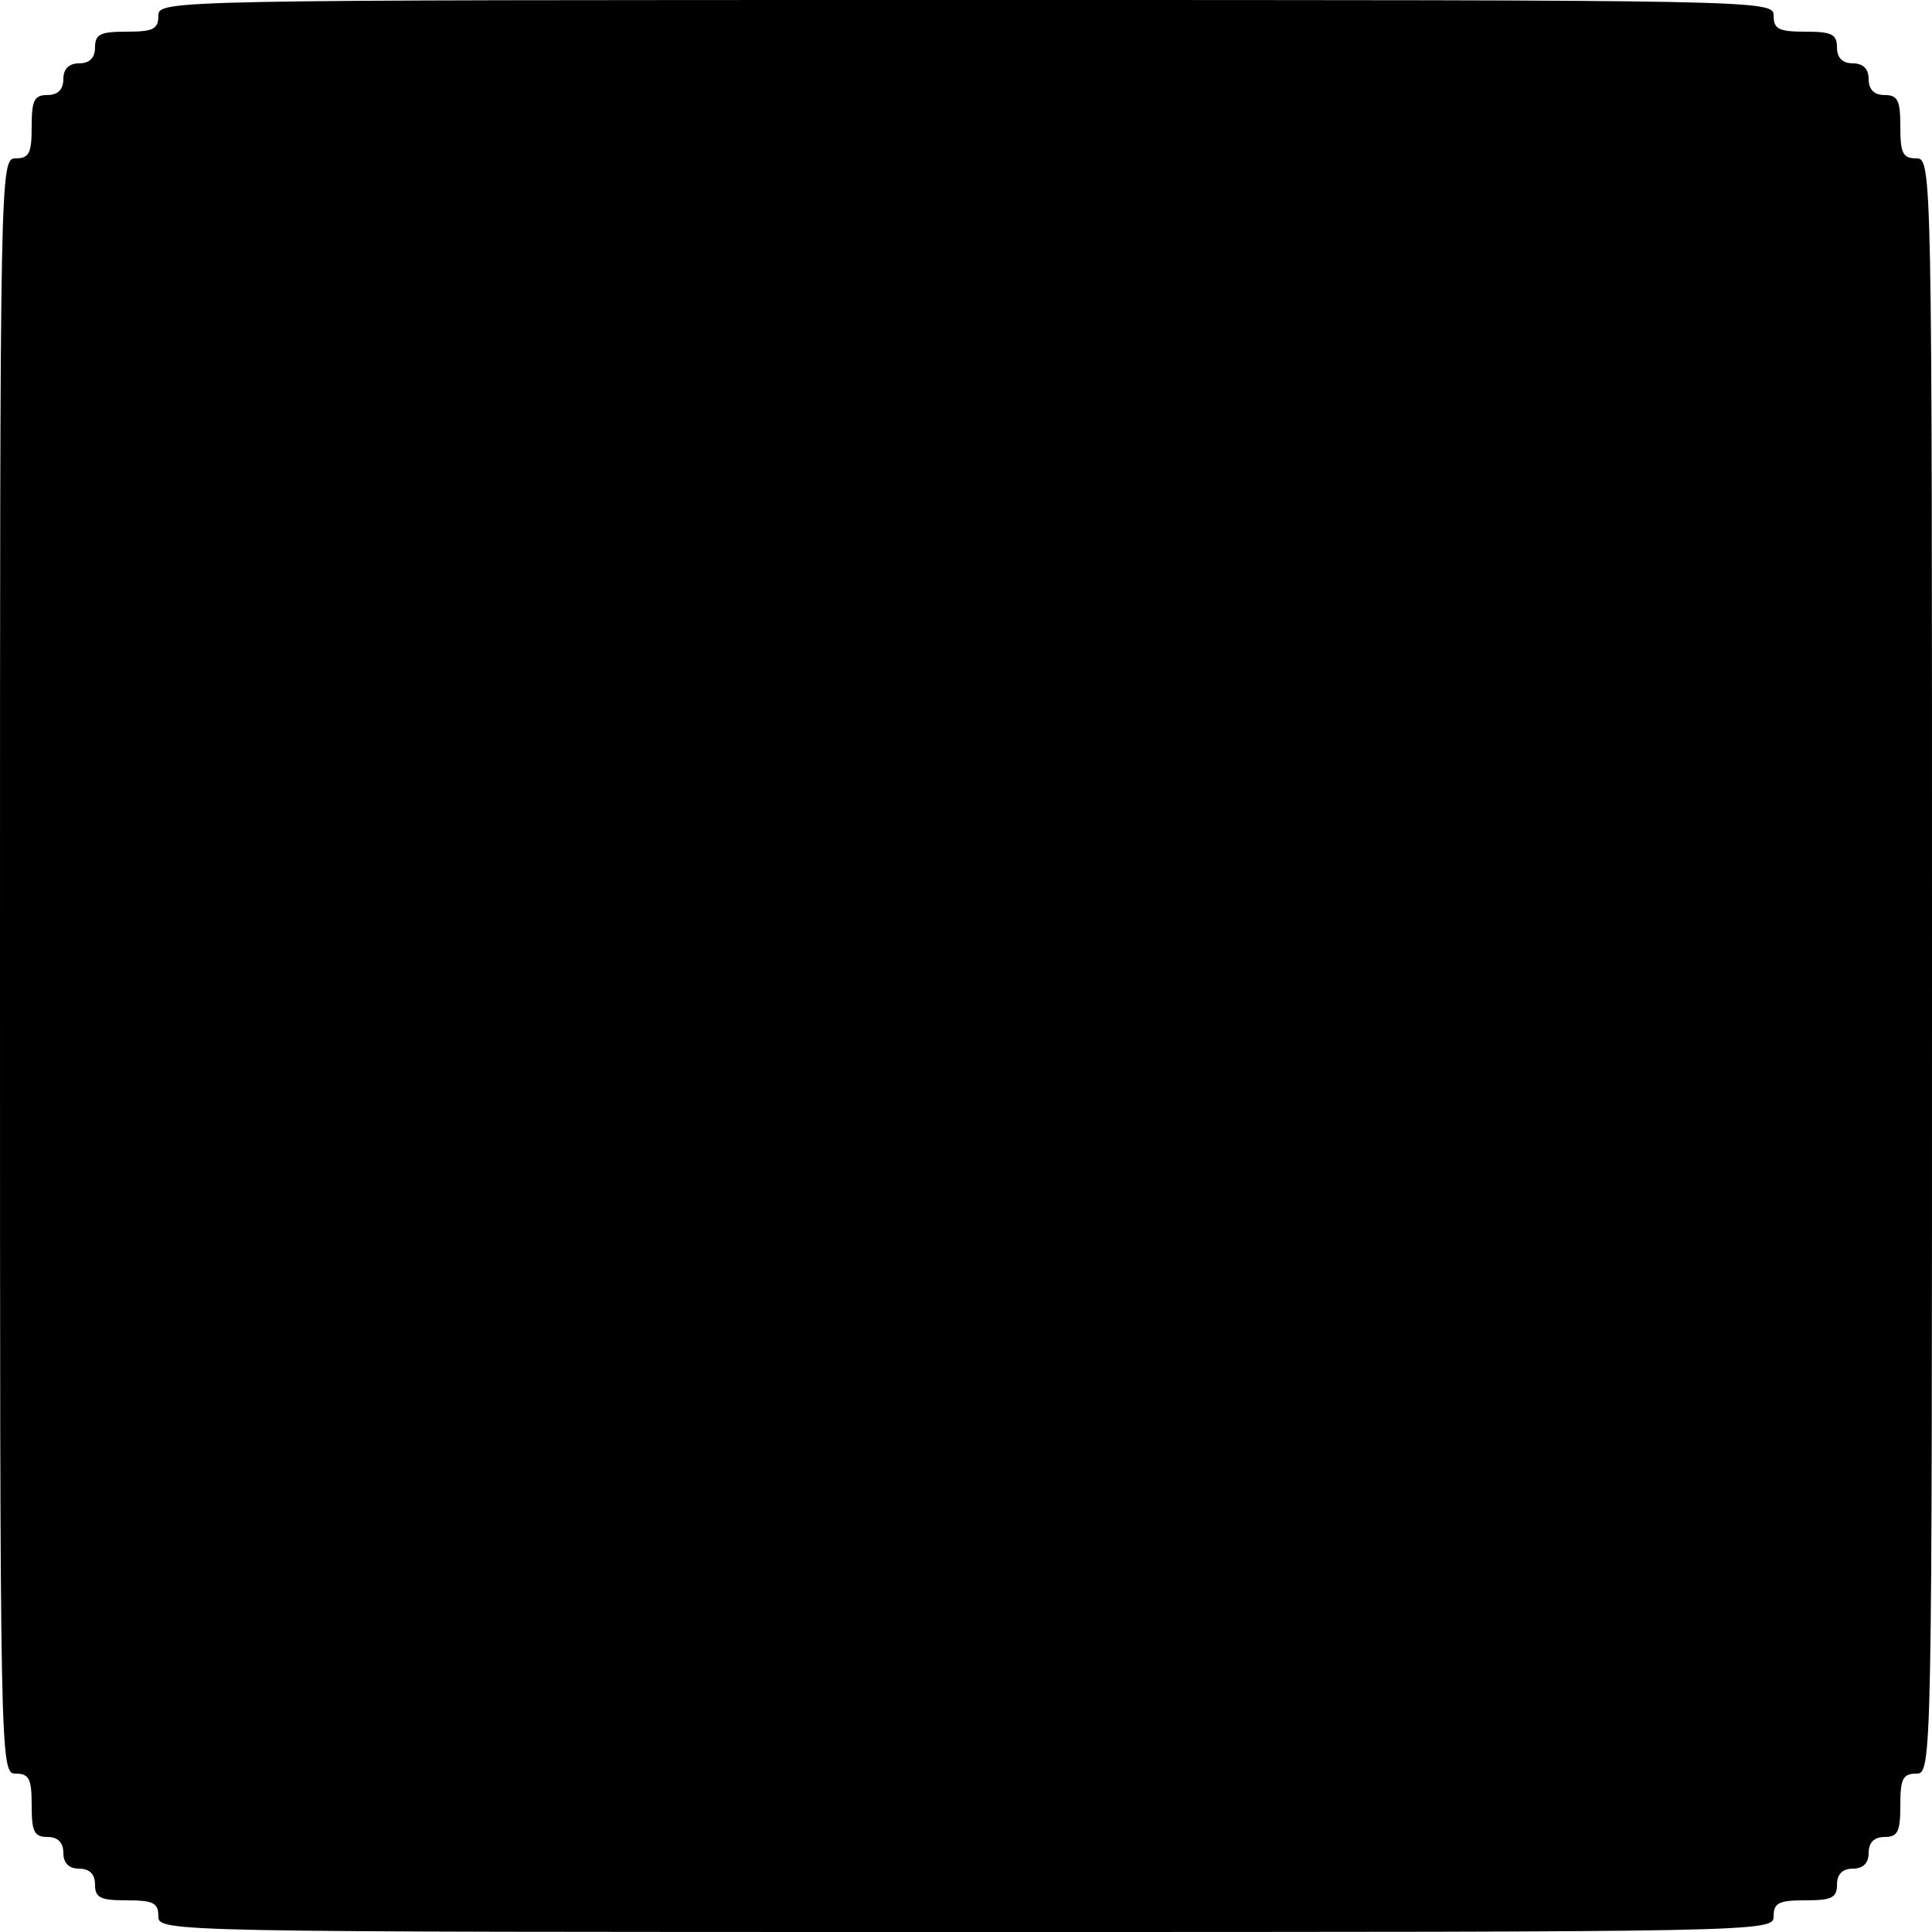
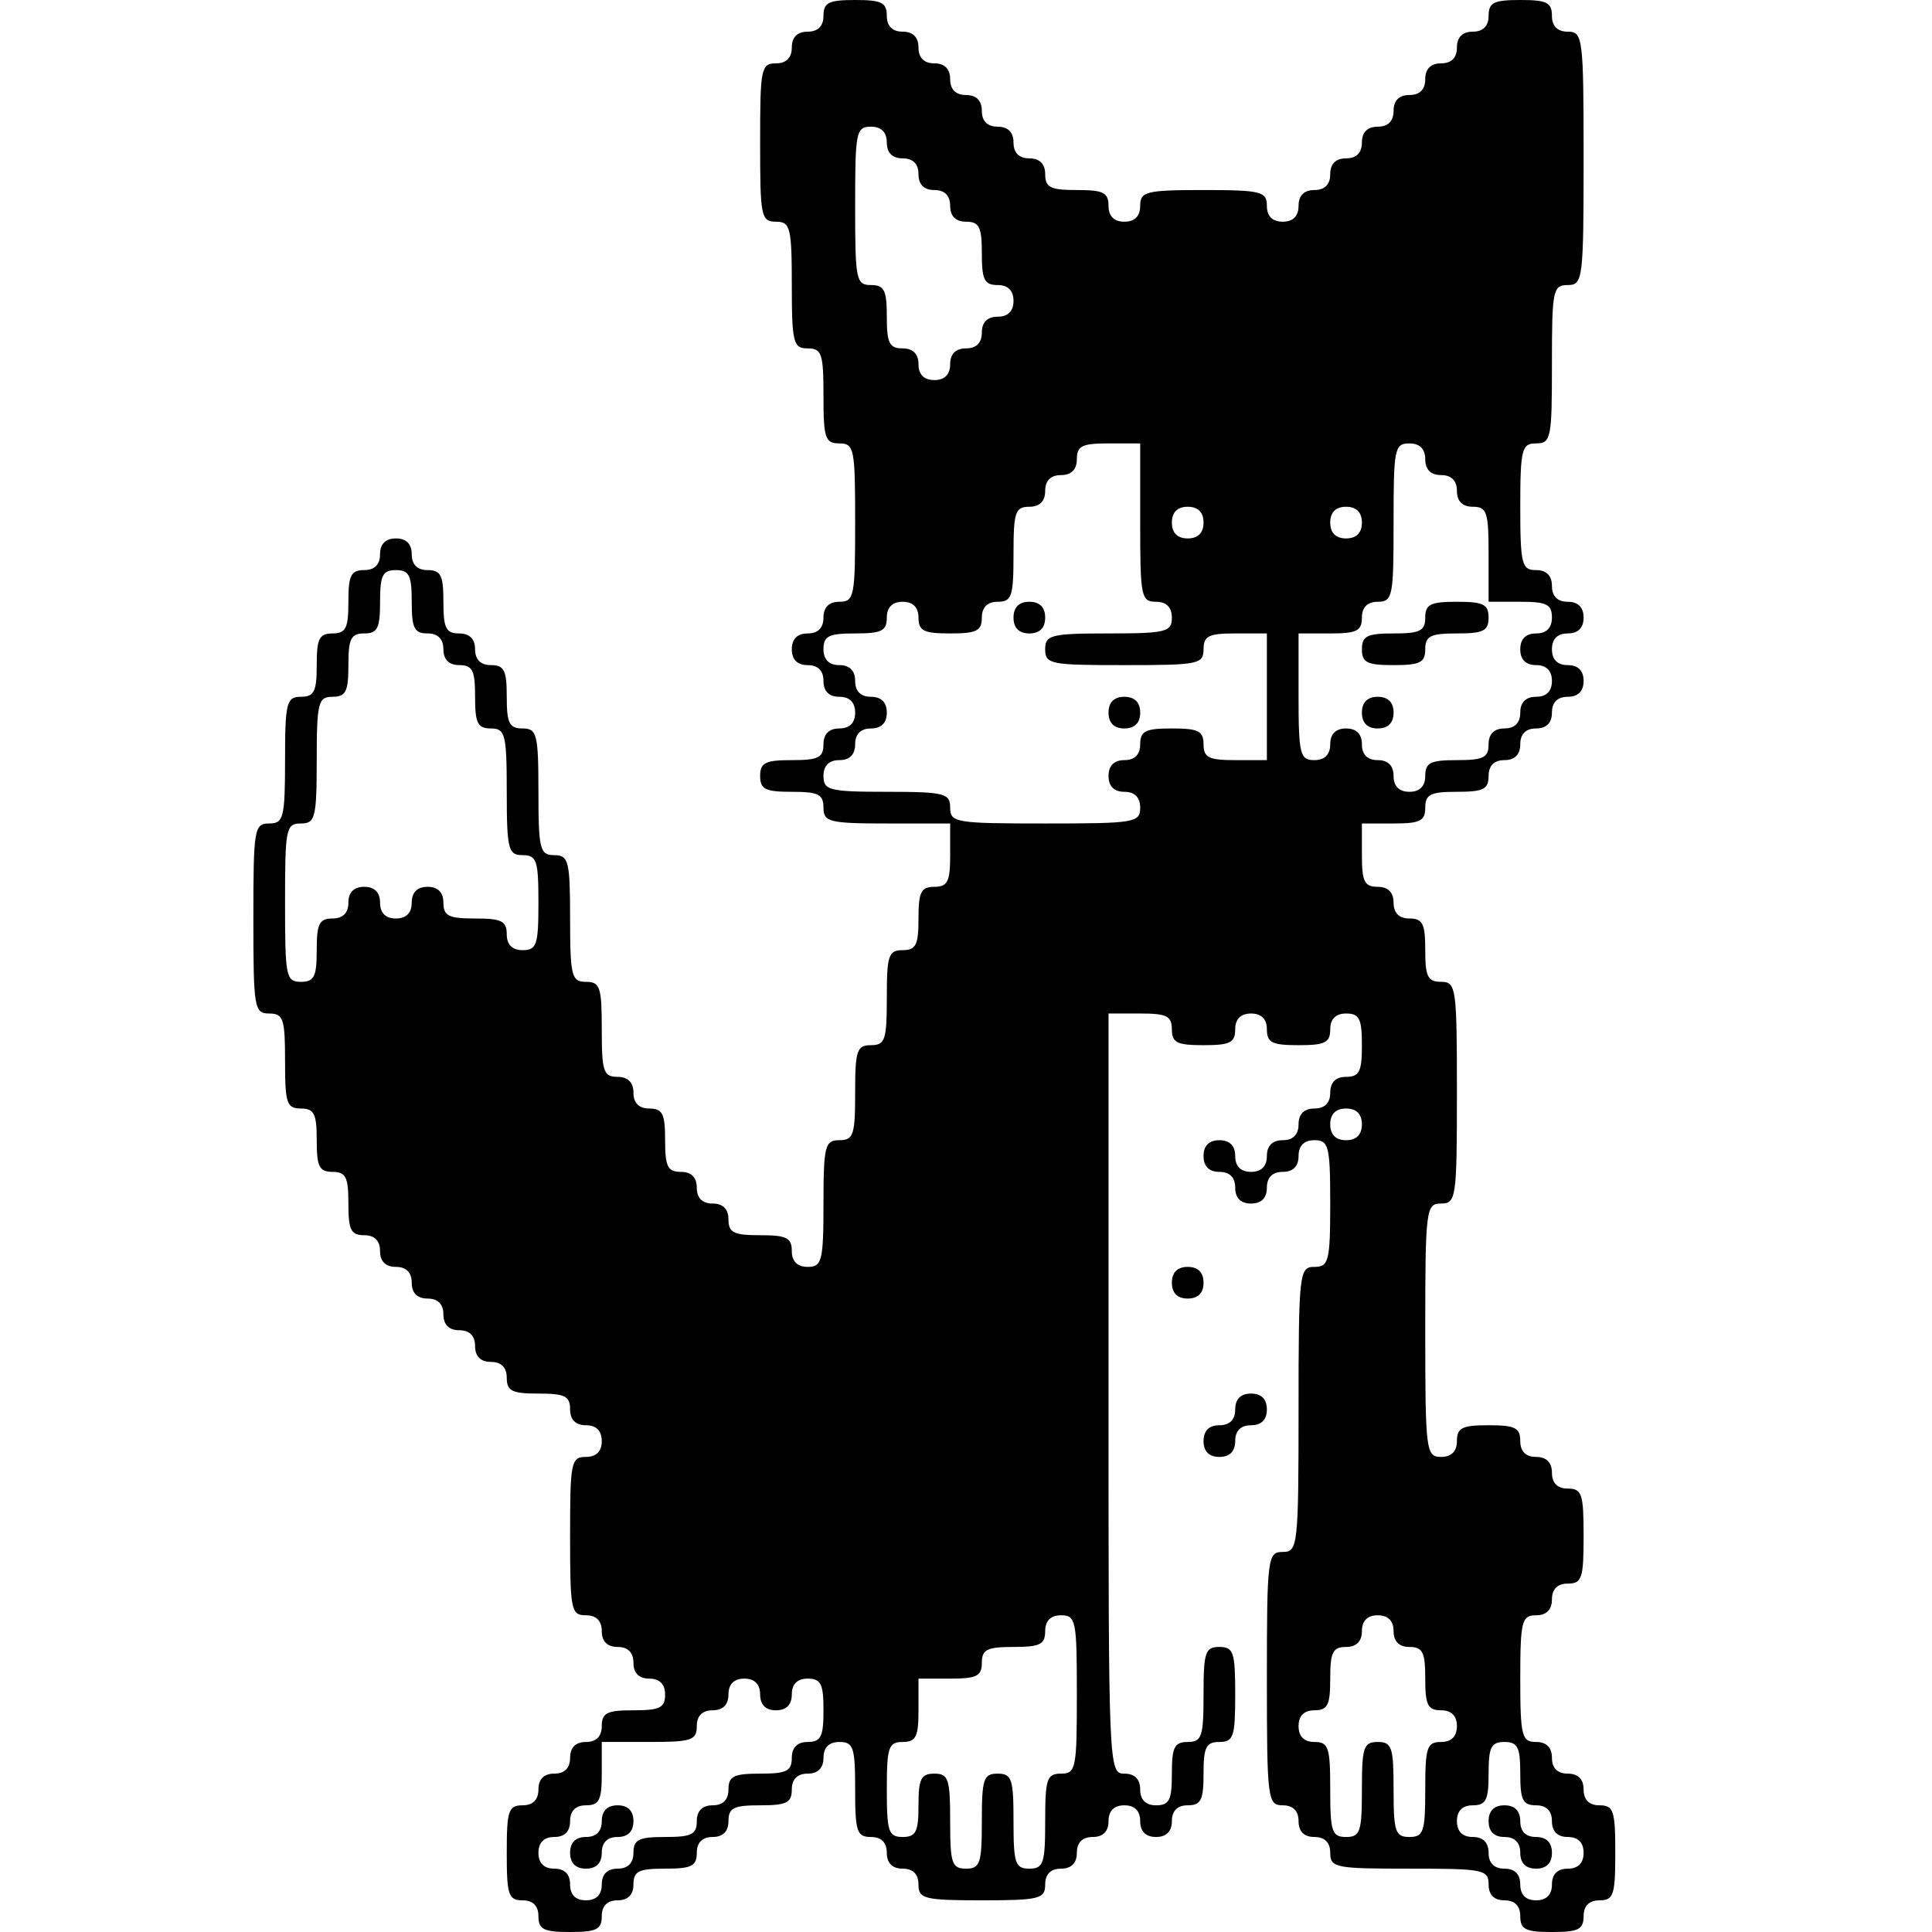
<svg xmlns="http://www.w3.org/2000/svg" version="1.0" width="244pt" height="244pt" viewBox="0 0 244 244" preserveAspectRatio="xMidYMid meet">
  <g transform="translate(0,244) scale(0.1,-0.1)" fill="#000000" stroke="none">
-     <path d="M200 2420 c0 -17 -7 -20 -40 -20 -33 0 -40 -3 -40 -20 0 -13 -7 -20 -20 -20 -13 0 -20 -7 -20 -20 0 -13 -7 -20 -20 -20 -17 0 -20 -7 -20 -40 0 -33 -3 -40 -20 -40 -20 0 -20 -7 -20 -1020 0 -1013 0 -1020 20 -1020 17 0 20 -7 20 -40 0 -33 3 -40 20 -40 13 0 20 -7 20 -20 0 -13 7 -20 20 -20 13 0 20 -7 20 -20 0 -17 7 -20 40 -20 33 0 40 -3 40 -20 0 -20 7 -20 1020 -20 1013 0 1020 0 1020 20 0 17 7 20 40 20 33 0 40 3 40 20 0 13 7 20 20 20 13 0 20 7 20 20 0 13 7 20 20 20 17 0 20 7 20 40 0 33 3 40 20 40 20 0 20 7 20 1020 0 1013 0 1020 -20 1020 -17 0 -20 7 -20 40 0 33 -3 40 -20 40 -13 0 -20 7 -20 20 0 13 -7 20 -20 20 -13 0 -20 7 -20 20 0 17 -7 20 -40 20 -33 0 -40 3 -40 20 0 20 -7 20 -1020 20 -1013 0 -1020 0 -1020 -20z" />
+     <path d="M1040 2420 c0 -13 -7 -20 -20 -20 -13 0 -20 -7 -20 -20 0 -13 -7 -20 -20 -20 -19 0 -20 -7 -20 -100 0 -93 1 -100 20 -100 18 0 20 -7 20 -80 0 -73 2 -80 20 -80 18 0 20 -7 20 -60 0 -53 2 -60 20 -60 19 0 20 -7 20 -100 0 -93 -1 -100 -20 -100 -13 0 -20 -7 -20 -20 0 -13 -7 -20 -20 -20 -13 0 -20 -7 -20 -20 0 -13 7 -20 20 -20 13 0 20 -7 20 -20 0 -13 7 -20 20 -20 13 0 20 -7 20 -20 0 -13 -7 -20 -20 -20 -13 0 -20 -7 -20 -20 0 -17 -7 -20 -40 -20 -33 0 -40 -3 -40 -20 0 -17 7 -20 40 -20 33 0 40 -3 40 -20 0 -18 7 -20 80 -20 l80 0 0 -40 c0 -33 -3 -40 -20 -40 -17 0 -20 -7 -20 -40 0 -33 -3 -40 -20 -40 -18 0 -20 -7 -20 -60 0 -53 -2 -60 -20 -60 -18 0 -20 -7 -20 -60 0 -53 -2 -60 -20 -60 -18 0 -20 -7 -20 -80 0 -73 -2 -80 -20 -80 -13 0 -20 7 -20 20 0 17 -7 20 -40 20 -33 0 -40 3 -40 20 0 13 -7 20 -20 20 -13 0 -20 7 -20 20 0 13 -7 20 -20 20 -17 0 -20 7 -20 40 0 33 -3 40 -20 40 -13 0 -20 7 -20 20 0 13 -7 20 -20 20 -18 0 -20 7 -20 60 0 53 -2 60 -20 60 -18 0 -20 7 -20 80 0 73 -2 80 -20 80 -18 0 -20 7 -20 80 0 73 -2 80 -20 80 -17 0 -20 7 -20 40 0 33 -3 40 -20 40 -13 0 -20 7 -20 20 0 13 -7 20 -20 20 -17 0 -20 7 -20 40 0 33 -3 40 -20 40 -13 0 -20 7 -20 20 0 13 -7 20 -20 20 -13 0 -20 -7 -20 -20 0 -13 -7 -20 -20 -20 -17 0 -20 -7 -20 -40 0 -33 -3 -40 -20 -40 -17 0 -20 -7 -20 -40 0 -33 -3 -40 -20 -40 -18 0 -20 -7 -20 -80 0 -73 -2 -80 -20 -80 -19 0 -20 -7 -20 -120 0 -113 1 -120 20 -120 18 0 20 -7 20 -60 0 -53 2 -60 20 -60 17 0 20 -7 20 -40 0 -33 3 -40 20 -40 17 0 20 -7 20 -40 0 -33 3 -40 20 -40 13 0 20 -7 20 -20 0 -13 7 -20 20 -20 13 0 20 -7 20 -20 0 -13 7 -20 20 -20 13 0 20 -7 20 -20 0 -13 7 -20 20 -20 13 0 20 -7 20 -20 0 -13 7 -20 20 -20 13 0 20 -7 20 -20 0 -17 7 -20 40 -20 33 0 40 -3 40 -20 0 -13 7 -20 20 -20 13 0 20 -7 20 -20 0 -13 -7 -20 -20 -20 -19 0 -20 -7 -20 -100 0 -93 1 -100 20 -100 13 0 20 -7 20 -20 0 -13 7 -20 20 -20 13 0 20 -7 20 -20 0 -13 7 -20 20 -20 13 0 20 -7 20 -20 0 -17 -7 -20 -40 -20 -33 0 -40 -3 -40 -20 0 -13 -7 -20 -20 -20 -13 0 -20 -7 -20 -20 0 -13 -7 -20 -20 -20 -13 0 -20 -7 -20 -20 0 -13 -7 -20 -20 -20 -18 0 -20 -7 -20 -60 0 -53 2 -60 20 -60 13 0 20 -7 20 -20 0 -17 7 -20 40 -20 33 0 40 3 40 20 0 13 7 20 20 20 13 0 20 7 20 20 0 17 7 20 40 20 33 0 40 3 40 20 0 13 7 20 20 20 13 0 20 7 20 20 0 17 7 20 40 20 33 0 40 3 40 20 0 13 7 20 20 20 13 0 20 7 20 20 0 13 7 20 20 20 18 0 20 -7 20 -60 0 -53 2 -60 20 -60 13 0 20 -7 20 -20 0 -13 7 -20 20 -20 13 0 20 -7 20 -20 0 -18 7 -20 80 -20 73 0 80 2 80 20 0 13 7 20 20 20 13 0 20 7 20 20 0 13 7 20 20 20 13 0 20 7 20 20 0 13 7 20 20 20 13 0 20 -7 20 -20 0 -13 7 -20 20 -20 13 0 20 7 20 20 0 13 7 20 20 20 17 0 20 7 20 40 0 33 3 40 20 40 18 0 20 7 20 60 0 53 -2 60 -20 60 -18 0 -20 -7 -20 -60 0 -53 -2 -60 -20 -60 -17 0 -20 -7 -20 -40 0 -33 -3 -40 -20 -40 -13 0 -20 7 -20 20 0 13 -7 20 -20 20 -20 0 -20 7 -20 480 l0 480 40 0 c33 0 40 -3 40 -20 0 -17 7 -20 40 -20 33 0 40 3 40 20 0 13 7 20 20 20 13 0 20 -7 20 -20 0 -17 7 -20 40 -20 33 0 40 3 40 20 0 13 7 20 20 20 17 0 20 -7 20 -40 0 -33 -3 -40 -20 -40 -13 0 -20 -7 -20 -20 0 -13 -7 -20 -20 -20 -13 0 -20 -7 -20 -20 0 -13 -7 -20 -20 -20 -13 0 -20 -7 -20 -20 0 -13 -7 -20 -20 -20 -13 0 -20 7 -20 20 0 13 -7 20 -20 20 -13 0 -20 -7 -20 -20 0 -13 7 -20 20 -20 13 0 20 -7 20 -20 0 -13 7 -20 20 -20 13 0 20 7 20 20 0 13 7 20 20 20 13 0 20 7 20 20 0 13 7 20 20 20 18 0 20 -7 20 -80 0 -73 -2 -80 -20 -80 -19 0 -20 -7 -20 -180 0 -173 -1 -180 -20 -180 -19 0 -20 -7 -20 -160 0 -153 1 -160 20 -160 13 0 20 -7 20 -20 0 -13 7 -20 20 -20 13 0 20 -7 20 -20 0 -19 7 -20 100 -20 93 0 100 -1 100 -20 0 -13 7 -20 20 -20 13 0 20 -7 20 -20 0 -17 7 -20 40 -20 33 0 40 3 40 20 0 13 7 20 20 20 18 0 20 7 20 60 0 53 -2 60 -20 60 -13 0 -20 7 -20 20 0 13 -7 20 -20 20 -13 0 -20 7 -20 20 0 13 -7 20 -20 20 -18 0 -20 7 -20 80 0 73 2 80 20 80 13 0 20 7 20 20 0 13 7 20 20 20 18 0 20 7 20 60 0 53 -2 60 -20 60 -13 0 -20 7 -20 20 0 13 -7 20 -20 20 -13 0 -20 7 -20 20 0 17 -7 20 -40 20 -33 0 -40 -3 -40 -20 0 -13 -7 -20 -20 -20 -19 0 -20 7 -20 160 0 153 1 160 20 160 19 0 20 7 20 140 0 133 -1 140 -20 140 -17 0 -20 7 -20 40 0 33 -3 40 -20 40 -13 0 -20 7 -20 20 0 13 -7 20 -20 20 -17 0 -20 7 -20 40 l0 40 40 0 c33 0 40 3 40 20 0 17 7 20 40 20 33 0 40 3 40 20 0 13 7 20 20 20 13 0 20 7 20 20 0 13 7 20 20 20 13 0 20 7 20 20 0 13 7 20 20 20 13 0 20 7 20 20 0 13 -7 20 -20 20 -13 0 -20 7 -20 20 0 13 7 20 20 20 13 0 20 7 20 20 0 13 -7 20 -20 20 -13 0 -20 7 -20 20 0 13 -7 20 -20 20 -18 0 -20 7 -20 80 0 73 2 80 20 80 19 0 20 7 20 100 0 93 1 100 20 100 19 0 20 7 20 160 0 153 -1 160 -20 160 -13 0 -20 7 -20 20 0 17 -7 20 -40 20 -33 0 -40 -3 -40 -20 0 -13 -7 -20 -20 -20 -13 0 -20 -7 -20 -20 0 -13 -7 -20 -20 -20 -13 0 -20 -7 -20 -20 0 -13 -7 -20 -20 -20 -13 0 -20 -7 -20 -20 0 -13 -7 -20 -20 -20 -13 0 -20 -7 -20 -20 0 -13 -7 -20 -20 -20 -13 0 -20 -7 -20 -20 0 -13 -7 -20 -20 -20 -13 0 -20 -7 -20 -20 0 -13 -7 -20 -20 -20 -13 0 -20 7 -20 20 0 18 -7 20 -80 20 -73 0 -80 -2 -80 -20 0 -13 -7 -20 -20 -20 -13 0 -20 7 -20 20 0 17 -7 20 -40 20 -33 0 -40 3 -40 20 0 13 -7 20 -20 20 -13 0 -20 7 -20 20 0 13 -7 20 -20 20 -13 0 -20 7 -20 20 0 13 -7 20 -20 20 -13 0 -20 7 -20 20 0 13 -7 20 -20 20 -13 0 -20 7 -20 20 0 13 -7 20 -20 20 -13 0 -20 7 -20 20 0 17 -7 20 -40 20 -33 0 -40 -3 -40 -20z m80 -160 c0 -13 7 -20 20 -20 13 0 20 -7 20 -20 0 -13 7 -20 20 -20 13 0 20 -7 20 -20 0 -13 7 -20 20 -20 17 0 20 -7 20 -40 0 -33 3 -40 20 -40 13 0 20 -7 20 -20 0 -13 -7 -20 -20 -20 -13 0 -20 -7 -20 -20 0 -13 -7 -20 -20 -20 -13 0 -20 -7 -20 -20 0 -13 -7 -20 -20 -20 -13 0 -20 7 -20 20 0 13 -7 20 -20 20 -17 0 -20 7 -20 40 0 33 -3 40 -20 40 -19 0 -20 7 -20 100 0 93 1 100 20 100 13 0 20 -7 20 -20z m320 -480 c0 -93 1 -100 20 -100 13 0 20 -7 20 -20 0 -18 -7 -20 -80 -20 -73 0 -80 -2 -80 -20 0 -19 7 -20 100 -20 93 0 100 1 100 20 0 17 7 20 40 20 l40 0 0 -80 0 -80 -40 0 c-33 0 -40 3 -40 20 0 17 -7 20 -40 20 -33 0 -40 -3 -40 -20 0 -13 -7 -20 -20 -20 -13 0 -20 -7 -20 -20 0 -13 7 -20 20 -20 13 0 20 -7 20 -20 0 -19 -7 -20 -120 -20 -113 0 -120 1 -120 20 0 18 -7 20 -80 20 -73 0 -80 2 -80 20 0 13 7 20 20 20 13 0 20 7 20 20 0 13 7 20 20 20 13 0 20 7 20 20 0 13 -7 20 -20 20 -13 0 -20 7 -20 20 0 13 -7 20 -20 20 -13 0 -20 7 -20 20 0 17 7 20 40 20 33 0 40 3 40 20 0 13 7 20 20 20 13 0 20 -7 20 -20 0 -17 7 -20 40 -20 33 0 40 3 40 20 0 13 7 20 20 20 18 0 20 7 20 60 0 53 2 60 20 60 13 0 20 7 20 20 0 13 7 20 20 20 13 0 20 7 20 20 0 17 7 20 40 20 l40 0 0 -100z m360 80 c0 -13 7 -20 20 -20 13 0 20 -7 20 -20 0 -13 7 -20 20 -20 18 0 20 -7 20 -60 l0 -60 40 0 c33 0 40 -3 40 -20 0 -13 -7 -20 -20 -20 -13 0 -20 -7 -20 -20 0 -13 7 -20 20 -20 13 0 20 -7 20 -20 0 -13 -7 -20 -20 -20 -13 0 -20 -7 -20 -20 0 -13 -7 -20 -20 -20 -13 0 -20 -7 -20 -20 0 -17 -7 -20 -40 -20 -33 0 -40 -3 -40 -20 0 -13 -7 -20 -20 -20 -13 0 -20 7 -20 20 0 13 -7 20 -20 20 -13 0 -20 7 -20 20 0 13 -7 20 -20 20 -13 0 -20 -7 -20 -20 0 -13 -7 -20 -20 -20 -18 0 -20 7 -20 80 l0 80 40 0 c33 0 40 3 40 20 0 13 7 20 20 20 19 0 20 7 20 100 0 93 1 100 20 100 13 0 20 -7 20 -20z m-280 -80 c0 -13 -7 -20 -20 -20 -13 0 -20 7 -20 20 0 13 7 20 20 20 13 0 20 -7 20 -20z m200 0 c0 -13 -7 -20 -20 -20 -13 0 -20 7 -20 20 0 13 7 20 20 20 13 0 20 -7 20 -20z m-1200 -100 c0 -33 3 -40 20 -40 13 0 20 -7 20 -20 0 -13 7 -20 20 -20 17 0 20 -7 20 -40 0 -33 3 -40 20 -40 18 0 20 -7 20 -80 0 -73 2 -80 20 -80 18 0 20 -7 20 -60 0 -53 -2 -60 -20 -60 -13 0 -20 7 -20 20 0 17 -7 20 -40 20 -33 0 -40 3 -40 20 0 13 -7 20 -20 20 -13 0 -20 -7 -20 -20 0 -13 -7 -20 -20 -20 -13 0 -20 7 -20 20 0 13 -7 20 -20 20 -13 0 -20 -7 -20 -20 0 -13 -7 -20 -20 -20 -17 0 -20 -7 -20 -40 0 -33 -3 -40 -20 -40 -19 0 -20 7 -20 100 0 93 1 100 20 100 18 0 20 7 20 80 0 73 2 80 20 80 17 0 20 7 20 40 0 33 3 40 20 40 17 0 20 7 20 40 0 33 3 40 20 40 17 0 20 -7 20 -40z m1200 -660 c0 -13 -7 -20 -20 -20 -13 0 -20 7 -20 20 0 13 7 20 20 20 13 0 20 -7 20 -20z m-360 -720 c0 -93 -1 -100 -20 -100 -18 0 -20 -7 -20 -60 0 -53 -2 -60 -20 -60 -18 0 -20 7 -20 60 0 53 -2 60 -20 60 -18 0 -20 -7 -20 -60 0 -53 -2 -60 -20 -60 -18 0 -20 7 -20 60 0 53 -2 60 -20 60 -17 0 -20 -7 -20 -40 0 -33 -3 -40 -20 -40 -18 0 -20 7 -20 60 0 53 2 60 20 60 17 0 20 7 20 40 l0 40 40 0 c33 0 40 3 40 20 0 17 7 20 40 20 33 0 40 3 40 20 0 13 7 20 20 20 19 0 20 -7 20 -100z m400 80 c0 -13 7 -20 20 -20 17 0 20 -7 20 -40 0 -33 3 -40 20 -40 13 0 20 -7 20 -20 0 -13 -7 -20 -20 -20 -18 0 -20 -7 -20 -60 0 -53 -2 -60 -20 -60 -18 0 -20 7 -20 60 0 53 -2 60 -20 60 -18 0 -20 -7 -20 -60 0 -53 -2 -60 -20 -60 -18 0 -20 7 -20 60 0 53 -2 60 -20 60 -13 0 -20 7 -20 20 0 13 7 20 20 20 17 0 20 7 20 40 0 33 3 40 20 40 13 0 20 7 20 20 0 13 7 20 20 20 13 0 20 -7 20 -20z m-800 -80 c0 -13 7 -20 20 -20 13 0 20 7 20 20 0 13 7 20 20 20 17 0 20 -7 20 -40 0 -33 -3 -40 -20 -40 -13 0 -20 -7 -20 -20 0 -17 -7 -20 -40 -20 -33 0 -40 -3 -40 -20 0 -13 -7 -20 -20 -20 -13 0 -20 -7 -20 -20 0 -17 -7 -20 -40 -20 -33 0 -40 -3 -40 -20 0 -13 -7 -20 -20 -20 -13 0 -20 -7 -20 -20 0 -13 -7 -20 -20 -20 -13 0 -20 7 -20 20 0 13 -7 20 -20 20 -13 0 -20 7 -20 20 0 13 7 20 20 20 13 0 20 7 20 20 0 13 7 20 20 20 17 0 20 7 20 40 l0 40 60 0 c53 0 60 2 60 20 0 13 7 20 20 20 13 0 20 7 20 20 0 13 7 20 20 20 13 0 20 -7 20 -20z m960 -100 c0 -33 3 -40 20 -40 13 0 20 -7 20 -20 0 -13 7 -20 20 -20 13 0 20 -7 20 -20 0 -13 -7 -20 -20 -20 -13 0 -20 -7 -20 -20 0 -13 -7 -20 -20 -20 -13 0 -20 7 -20 20 0 13 -7 20 -20 20 -13 0 -20 7 -20 20 0 13 -7 20 -20 20 -13 0 -20 7 -20 20 0 13 7 20 20 20 17 0 20 7 20 40 0 33 3 40 20 40 17 0 20 -7 20 -40z" />
+     <path d="M1280 1660 c0 -13 7 -20 20 -20 13 0 20 7 20 20 0 13 -7 20 -20 20 -13 0 -20 -7 -20 -20z" />
+     <path d="M1400 1540 c0 -13 7 -20 20 -20 13 0 20 7 20 20 0 13 -7 20 -20 20 -13 0 -20 -7 -20 -20z" />
+     <path d="M1800 1660 c0 -17 -7 -20 -40 -20 -33 0 -40 -3 -40 -20 0 -17 7 -20 40 -20 33 0 40 3 40 20 0 17 7 20 40 20 33 0 40 3 40 20 0 17 -7 20 -40 20 -33 0 -40 -3 -40 -20z" />
+     <path d="M1720 1540 c0 -13 7 -20 20 -20 13 0 20 7 20 20 0 13 -7 20 -20 20 -13 0 -20 -7 -20 -20z" />
+     <path d="M760 140 c0 -13 -7 -20 -20 -20 -13 0 -20 -7 -20 -20 0 -13 7 -20 20 -20 13 0 20 7 20 20 0 13 7 20 20 20 13 0 20 7 20 20 0 13 -7 20 -20 20 -13 0 -20 -7 -20 -20z" />
+     <path d="M1880 140 c0 -13 7 -20 20 -20 13 0 20 -7 20 -20 0 -13 7 -20 20 -20 13 0 20 7 20 20 0 13 -7 20 -20 20 -13 0 -20 7 -20 20 0 13 -7 20 -20 20 -13 0 -20 -7 -20 -20z" />
+     <path d="M1480 820 c0 -13 7 -20 20 -20 13 0 20 7 20 20 0 13 -7 20 -20 20 -13 0 -20 -7 -20 -20z" />
+     <path d="M1560 660 c0 -13 -7 -20 -20 -20 -13 0 -20 -7 -20 -20 0 -13 7 -20 20 -20 13 0 20 7 20 20 0 13 7 20 20 20 13 0 20 7 20 20 0 13 -7 20 -20 20 -13 0 -20 -7 -20 -20z" />
  </g>
</svg>
